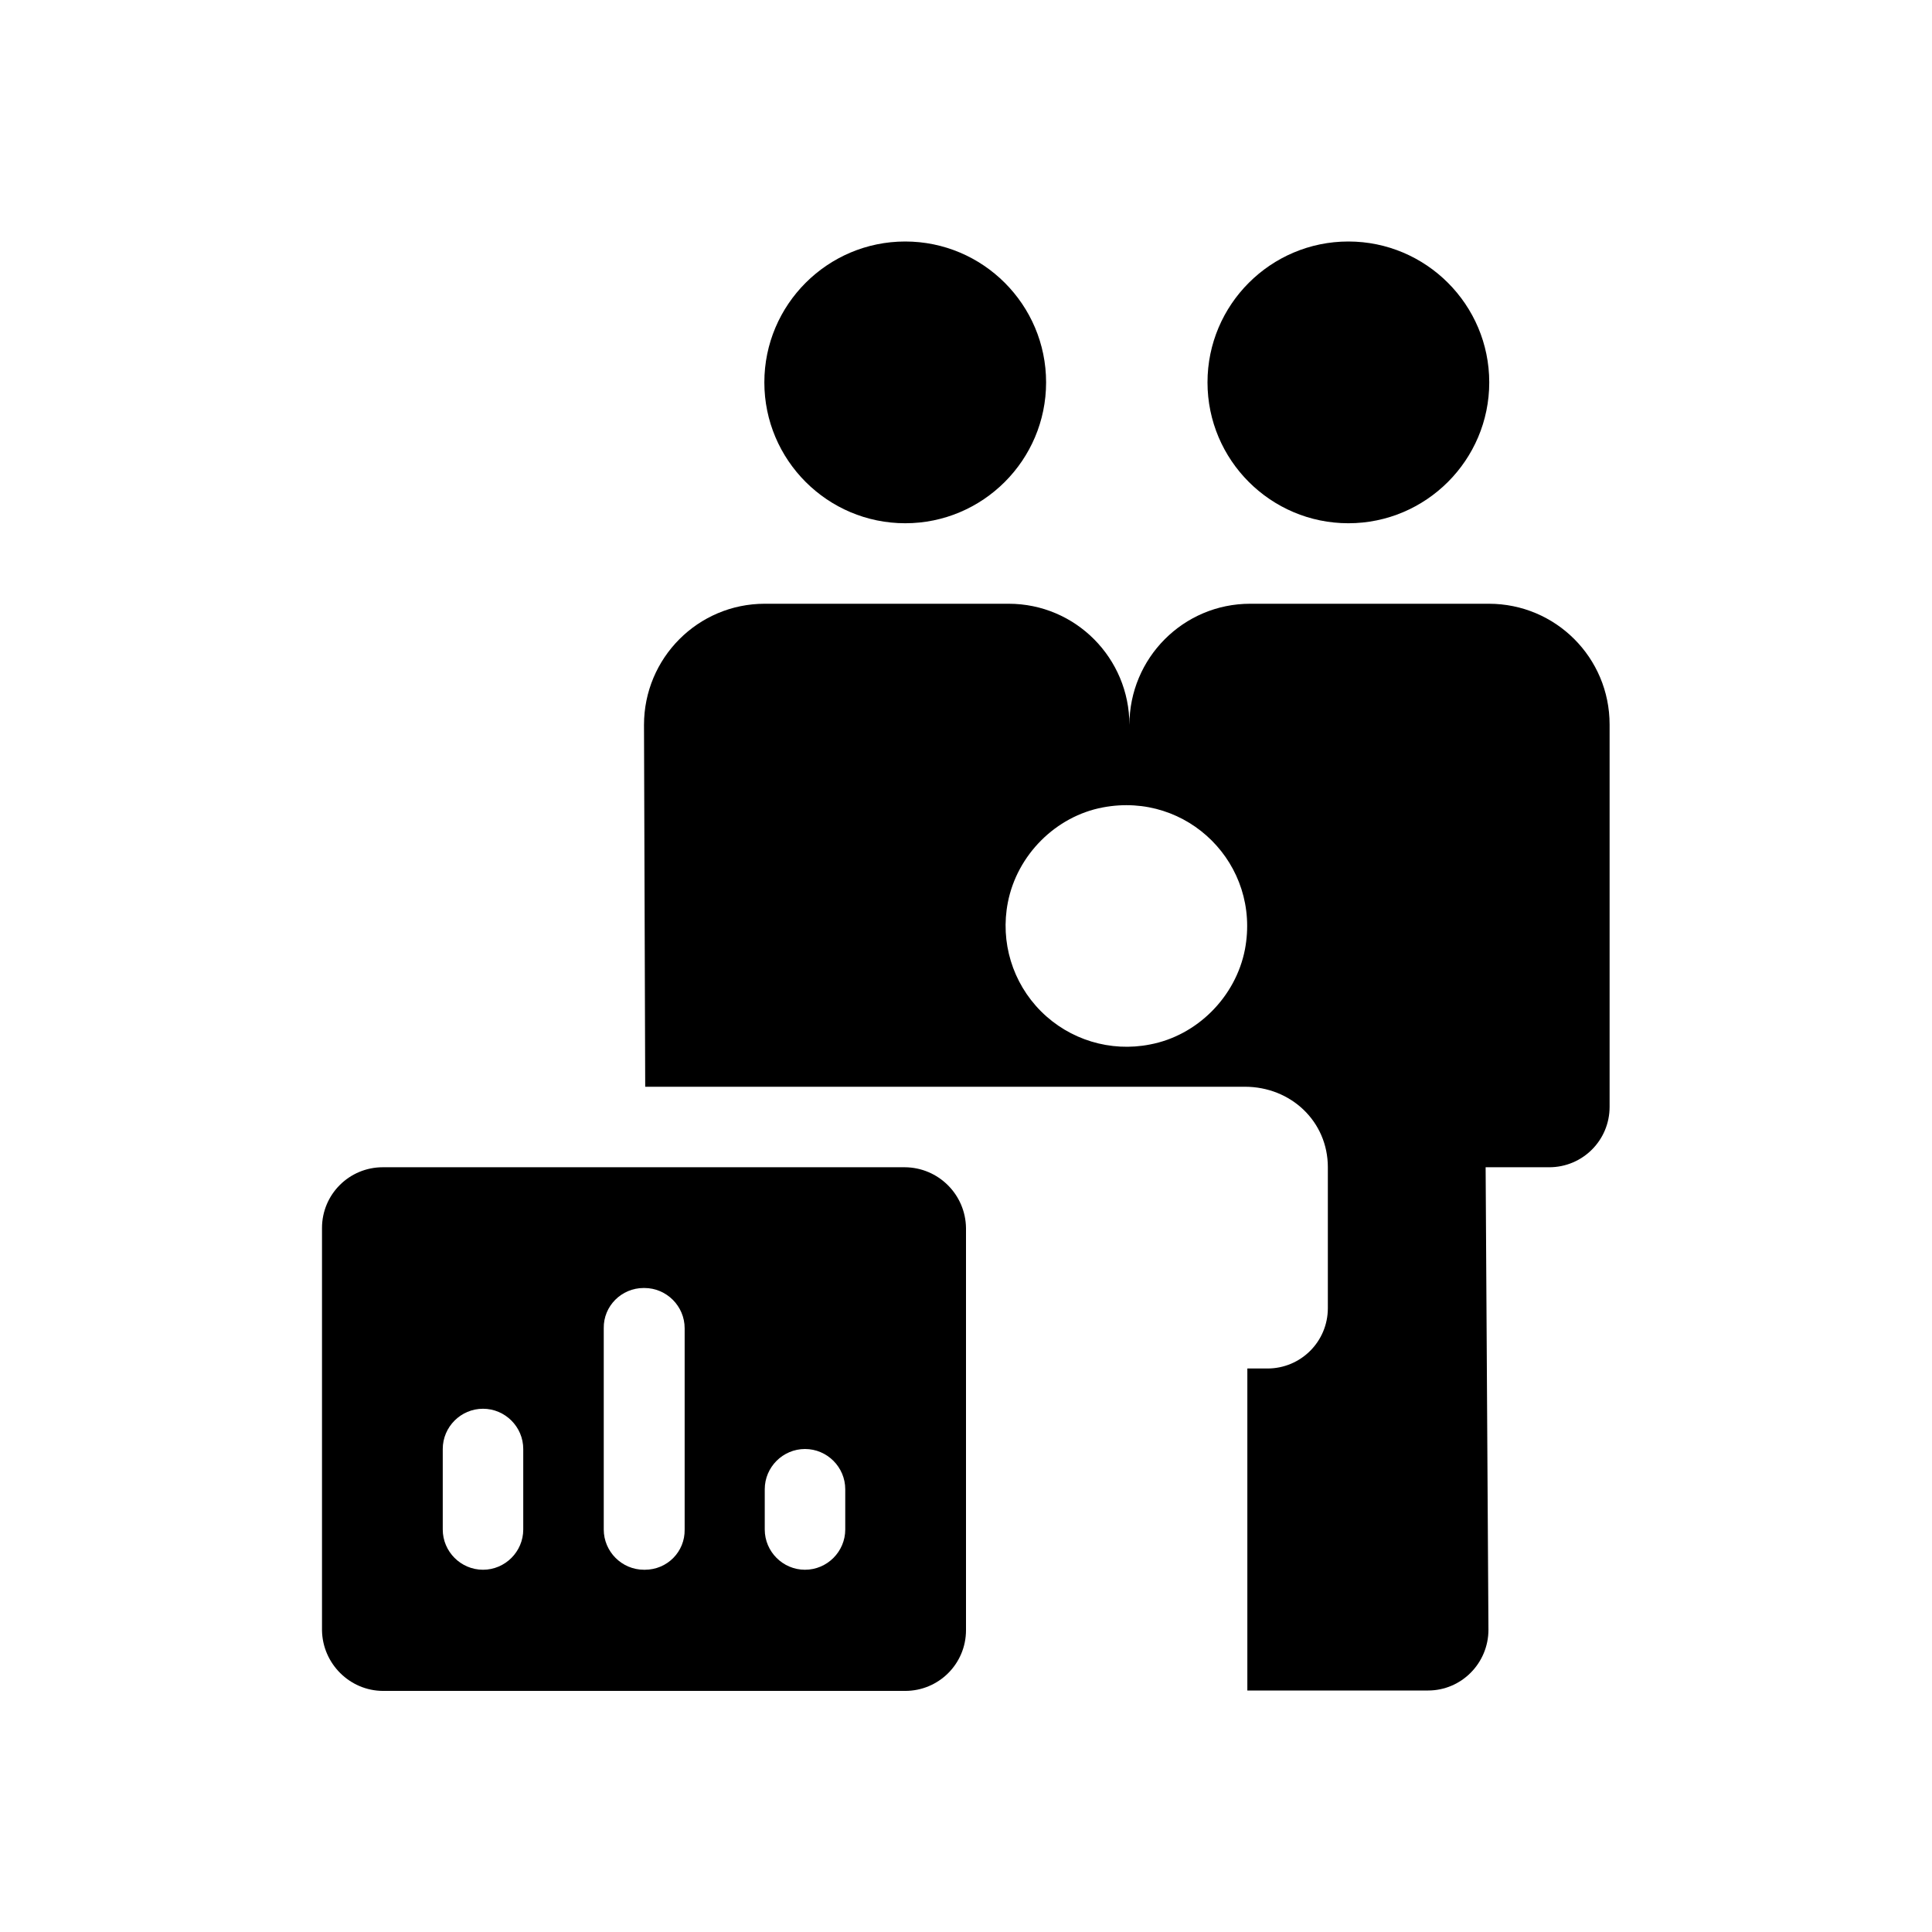
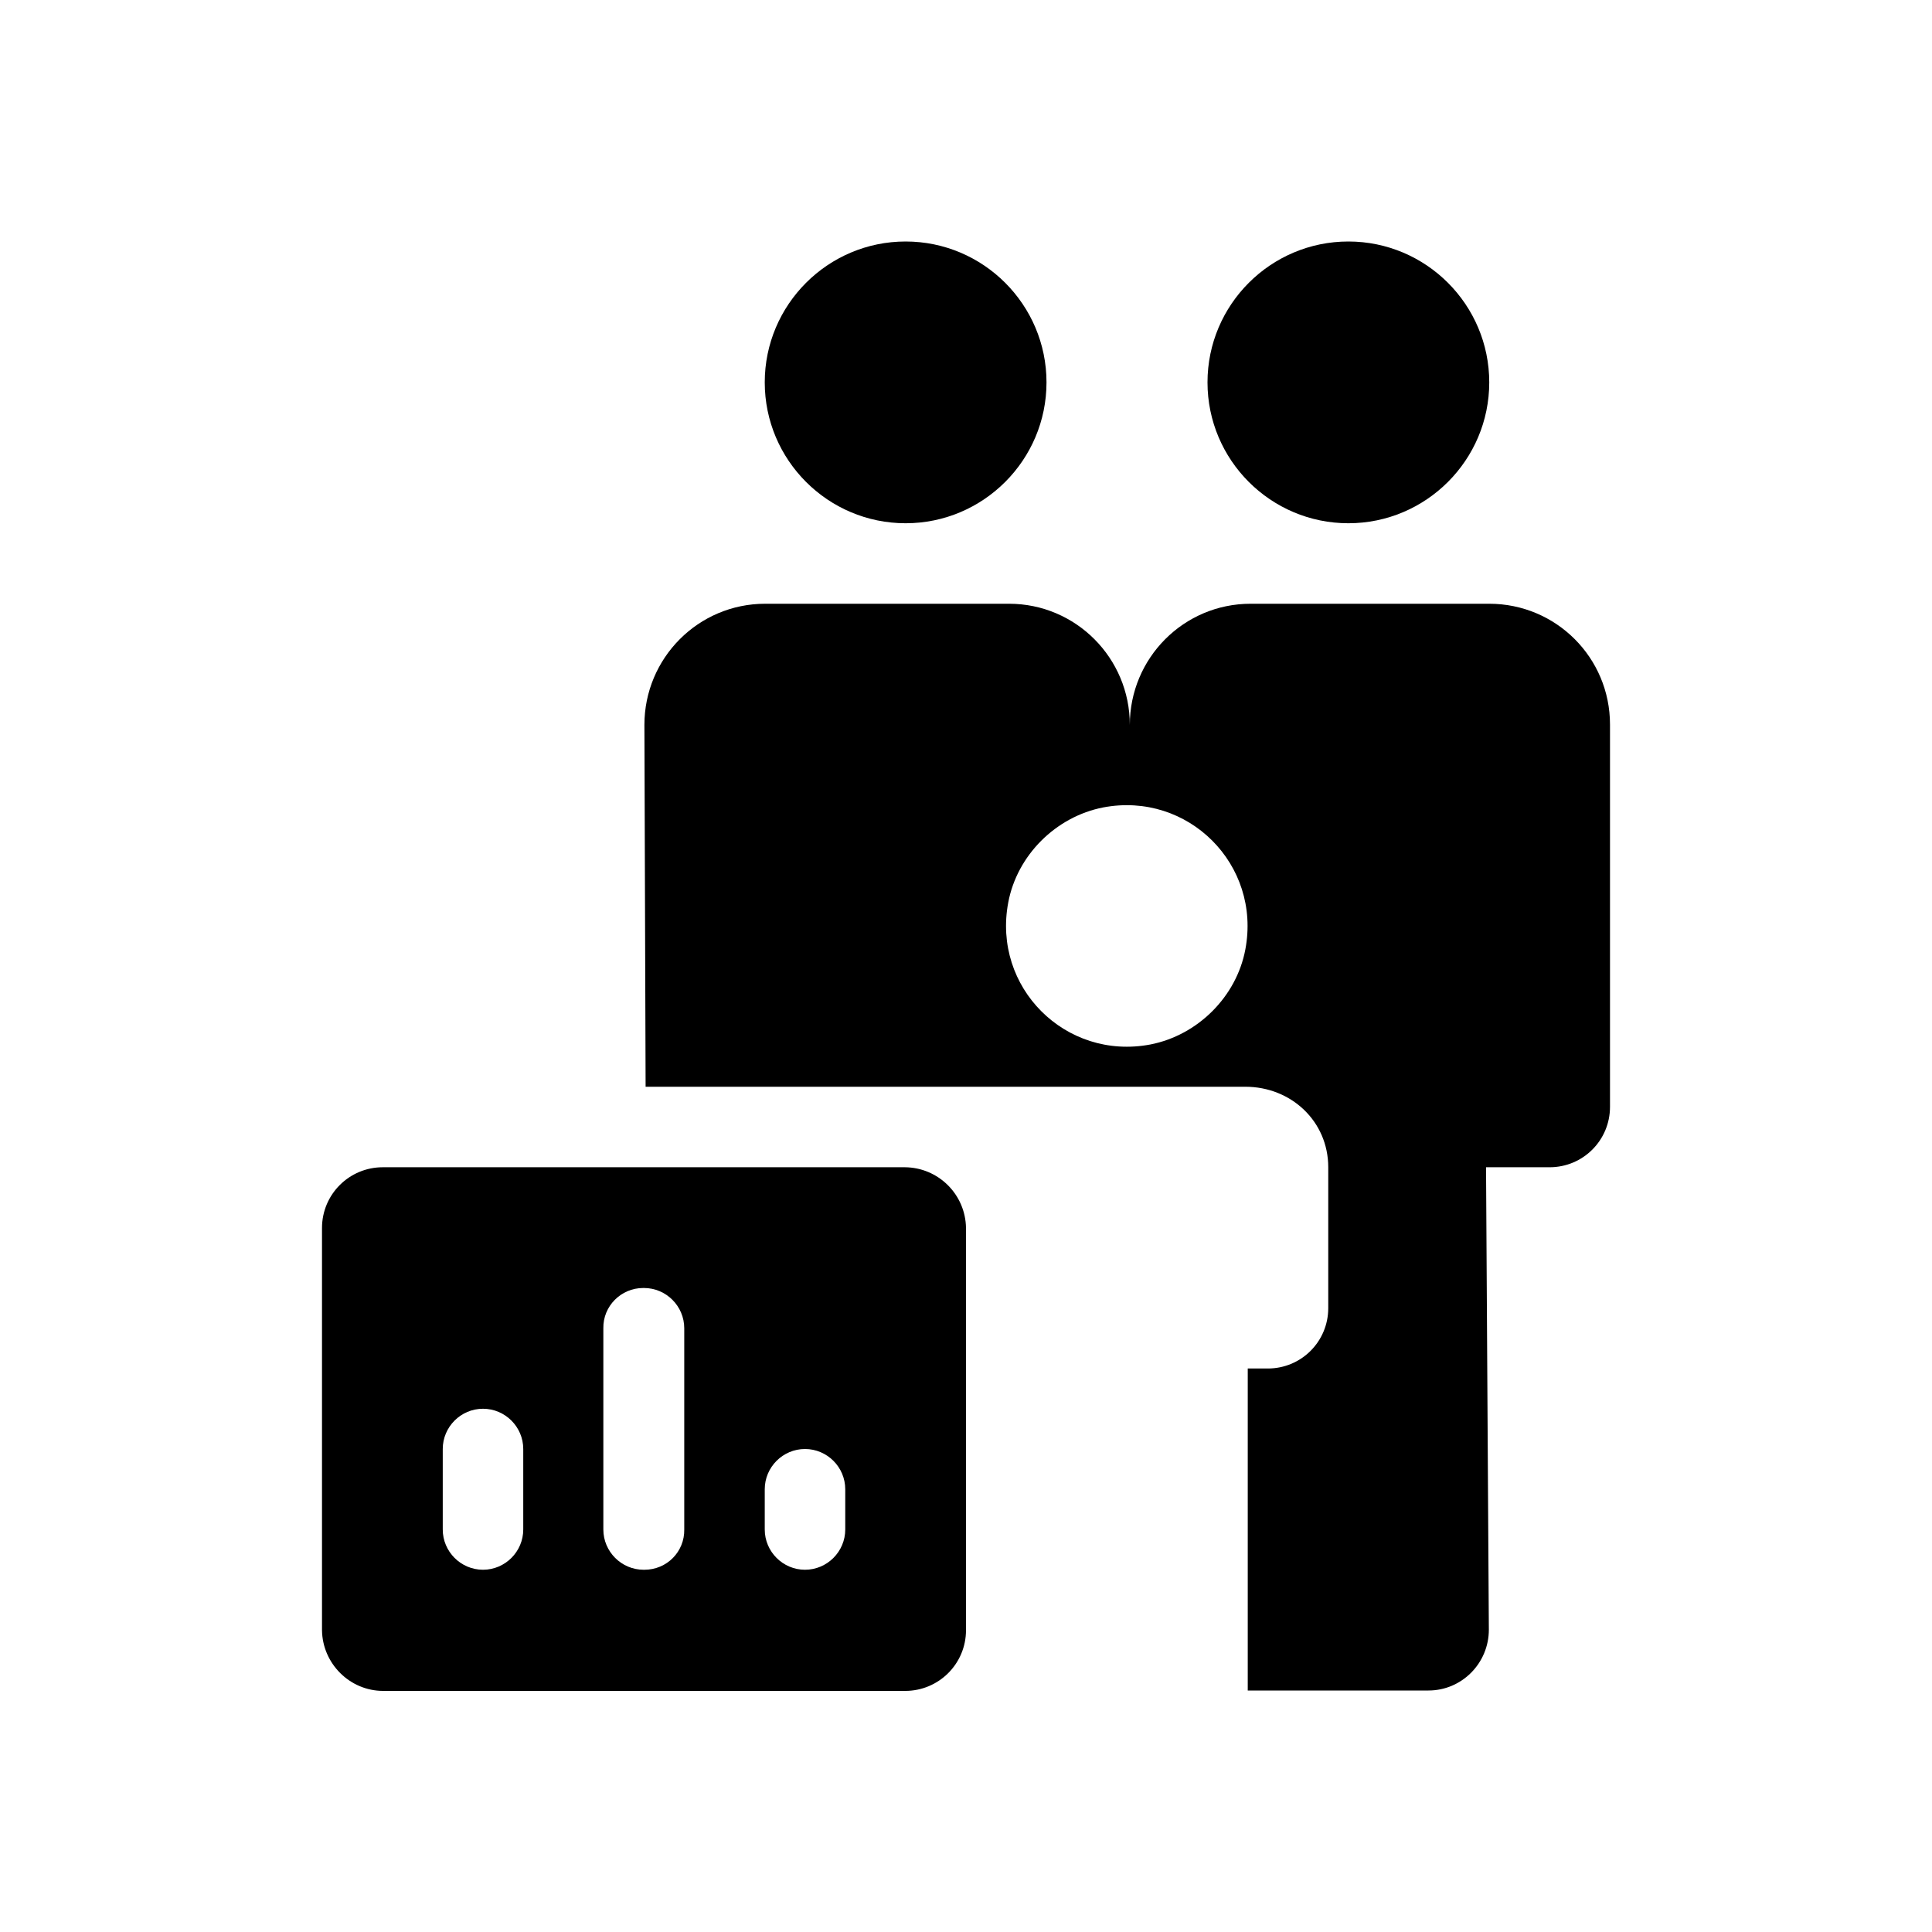
- <svg xmlns="http://www.w3.org/2000/svg" id="ICONEN" viewBox="0 0 48 48">
-   <defs>
-     <style>.cls-1{stroke-width:0}</style>
-   </defs>
-   <path d="M22.48 29H9.51C8.68 29 8 29.67 8 30.51v9.99c.01.83.69 1.51 1.52 1.51h12.97c.83 0 1.51-.67 1.51-1.51v-9.99A1.53 1.53 0 0 0 22.48 29ZM12 39c-.55 0-1-.45-1-1v-2c0-.55.45-1 1-1s1 .45 1 1v2c0 .55-.45 1-1 1Zm4 0c-.55 0-1-.45-1-1v-5c-.01-.55.44-1 .99-1h.02c.55 0 1 .45 1 1v5c.01.55-.43 1-.99 1H16Zm4 0c-.55 0-1-.45-1-1v-1c0-.55.45-1 1-1s1 .45 1 1v1c0 .55-.45 1-1 1Z" class="cls-1" />
-   <path d="M30 9.5C30 7.57 31.57 6 33.5 6S37 7.57 37 9.5 35.43 13 33.5 13 30 11.43 30 9.5ZM16.03 27 16 18.01c0-1.66 1.34-3.01 3-3.01h6.06c1.66 0 3 1.35 3 3.01 0-1.66 1.34-3.01 3-3.01h5.93c1.66 0 3 1.34 3 3v9.5c0 .83-.67 1.5-1.5 1.5h-1.58l.07 11.49c0 .83-.67 1.51-1.5 1.51h-4.49v-8h.5c.83 0 1.5-.67 1.5-1.5V29c0-1.14-.92-2-2.06-2m0-3.41c.4-2.11-1.42-3.93-3.53-3.53-1.17.22-2.13 1.18-2.36 2.36a3.006 3.006 0 0 0 3.53 3.53c1.17-.22 2.13-1.18 2.36-2.36ZM22.49 13c1.93 0 3.5-1.57 3.5-3.5S24.42 6 22.49 6s-3.5 1.57-3.5 3.5 1.57 3.5 3.5 3.5Z" class="cls-1" />
+ <svg xmlns="http://www.w3.org/2000/svg" viewBox="0 0 48 48">
+   <path d="M22.48 29H9.51C8.68 29 8 29.67 8 30.51v9.99c.01.83.69 1.51 1.52 1.51h12.97c.83 0 1.51-.67 1.51-1.51v-9.99A1.53 1.53 0 0 0 22.48 29ZM13 38c0 .55-.45 1-1 1s-1-.45-1-1v-2c0-.55.45-1 1-1s1 .45 1 1v2Zm3.01 1h-.02c-.55 0-1-.45-1-1v-5c-.01-.55.44-1 .99-1H16c.55 0 1 .45 1 1v5c.01.55-.43 1-.99 1ZM21 38c0 .55-.45 1-1 1s-1-.45-1-1v-1c0-.55.45-1 1-1s1 .45 1 1v1ZM19 9.5C19 7.57 20.57 6 22.5 6S26 7.57 26 9.5 24.43 13 22.5 13 19 11.43 19 9.5Zm11 0C30 7.57 31.57 6 33.5 6S37 7.57 37 9.5 35.43 13 33.5 13 30 11.43 30 9.5Zm7 5.5h-5.93c-1.66 0-3 1.35-3 3.01 0-1.66-1.34-3.01-3-3.01h-6.06c-1.66 0-3 1.35-3 3.01l.03 8.99h14.9c1.14 0 2.06.86 2.06 2v3.5c0 .83-.67 1.5-1.5 1.5H31v8h4.49c.83 0 1.5-.68 1.5-1.51L36.92 29h1.58c.83 0 1.5-.67 1.5-1.5V18c0-1.66-1.34-3-3-3Zm-6.06 8.59c-.22 1.17-1.18 2.13-2.36 2.36-2.11.4-3.93-1.42-3.53-3.53.22-1.17 1.18-2.13 2.36-2.36 2.11-.4 3.93 1.42 3.53 3.53Z" style="fill:#000;stroke-width:0" />
</svg>
